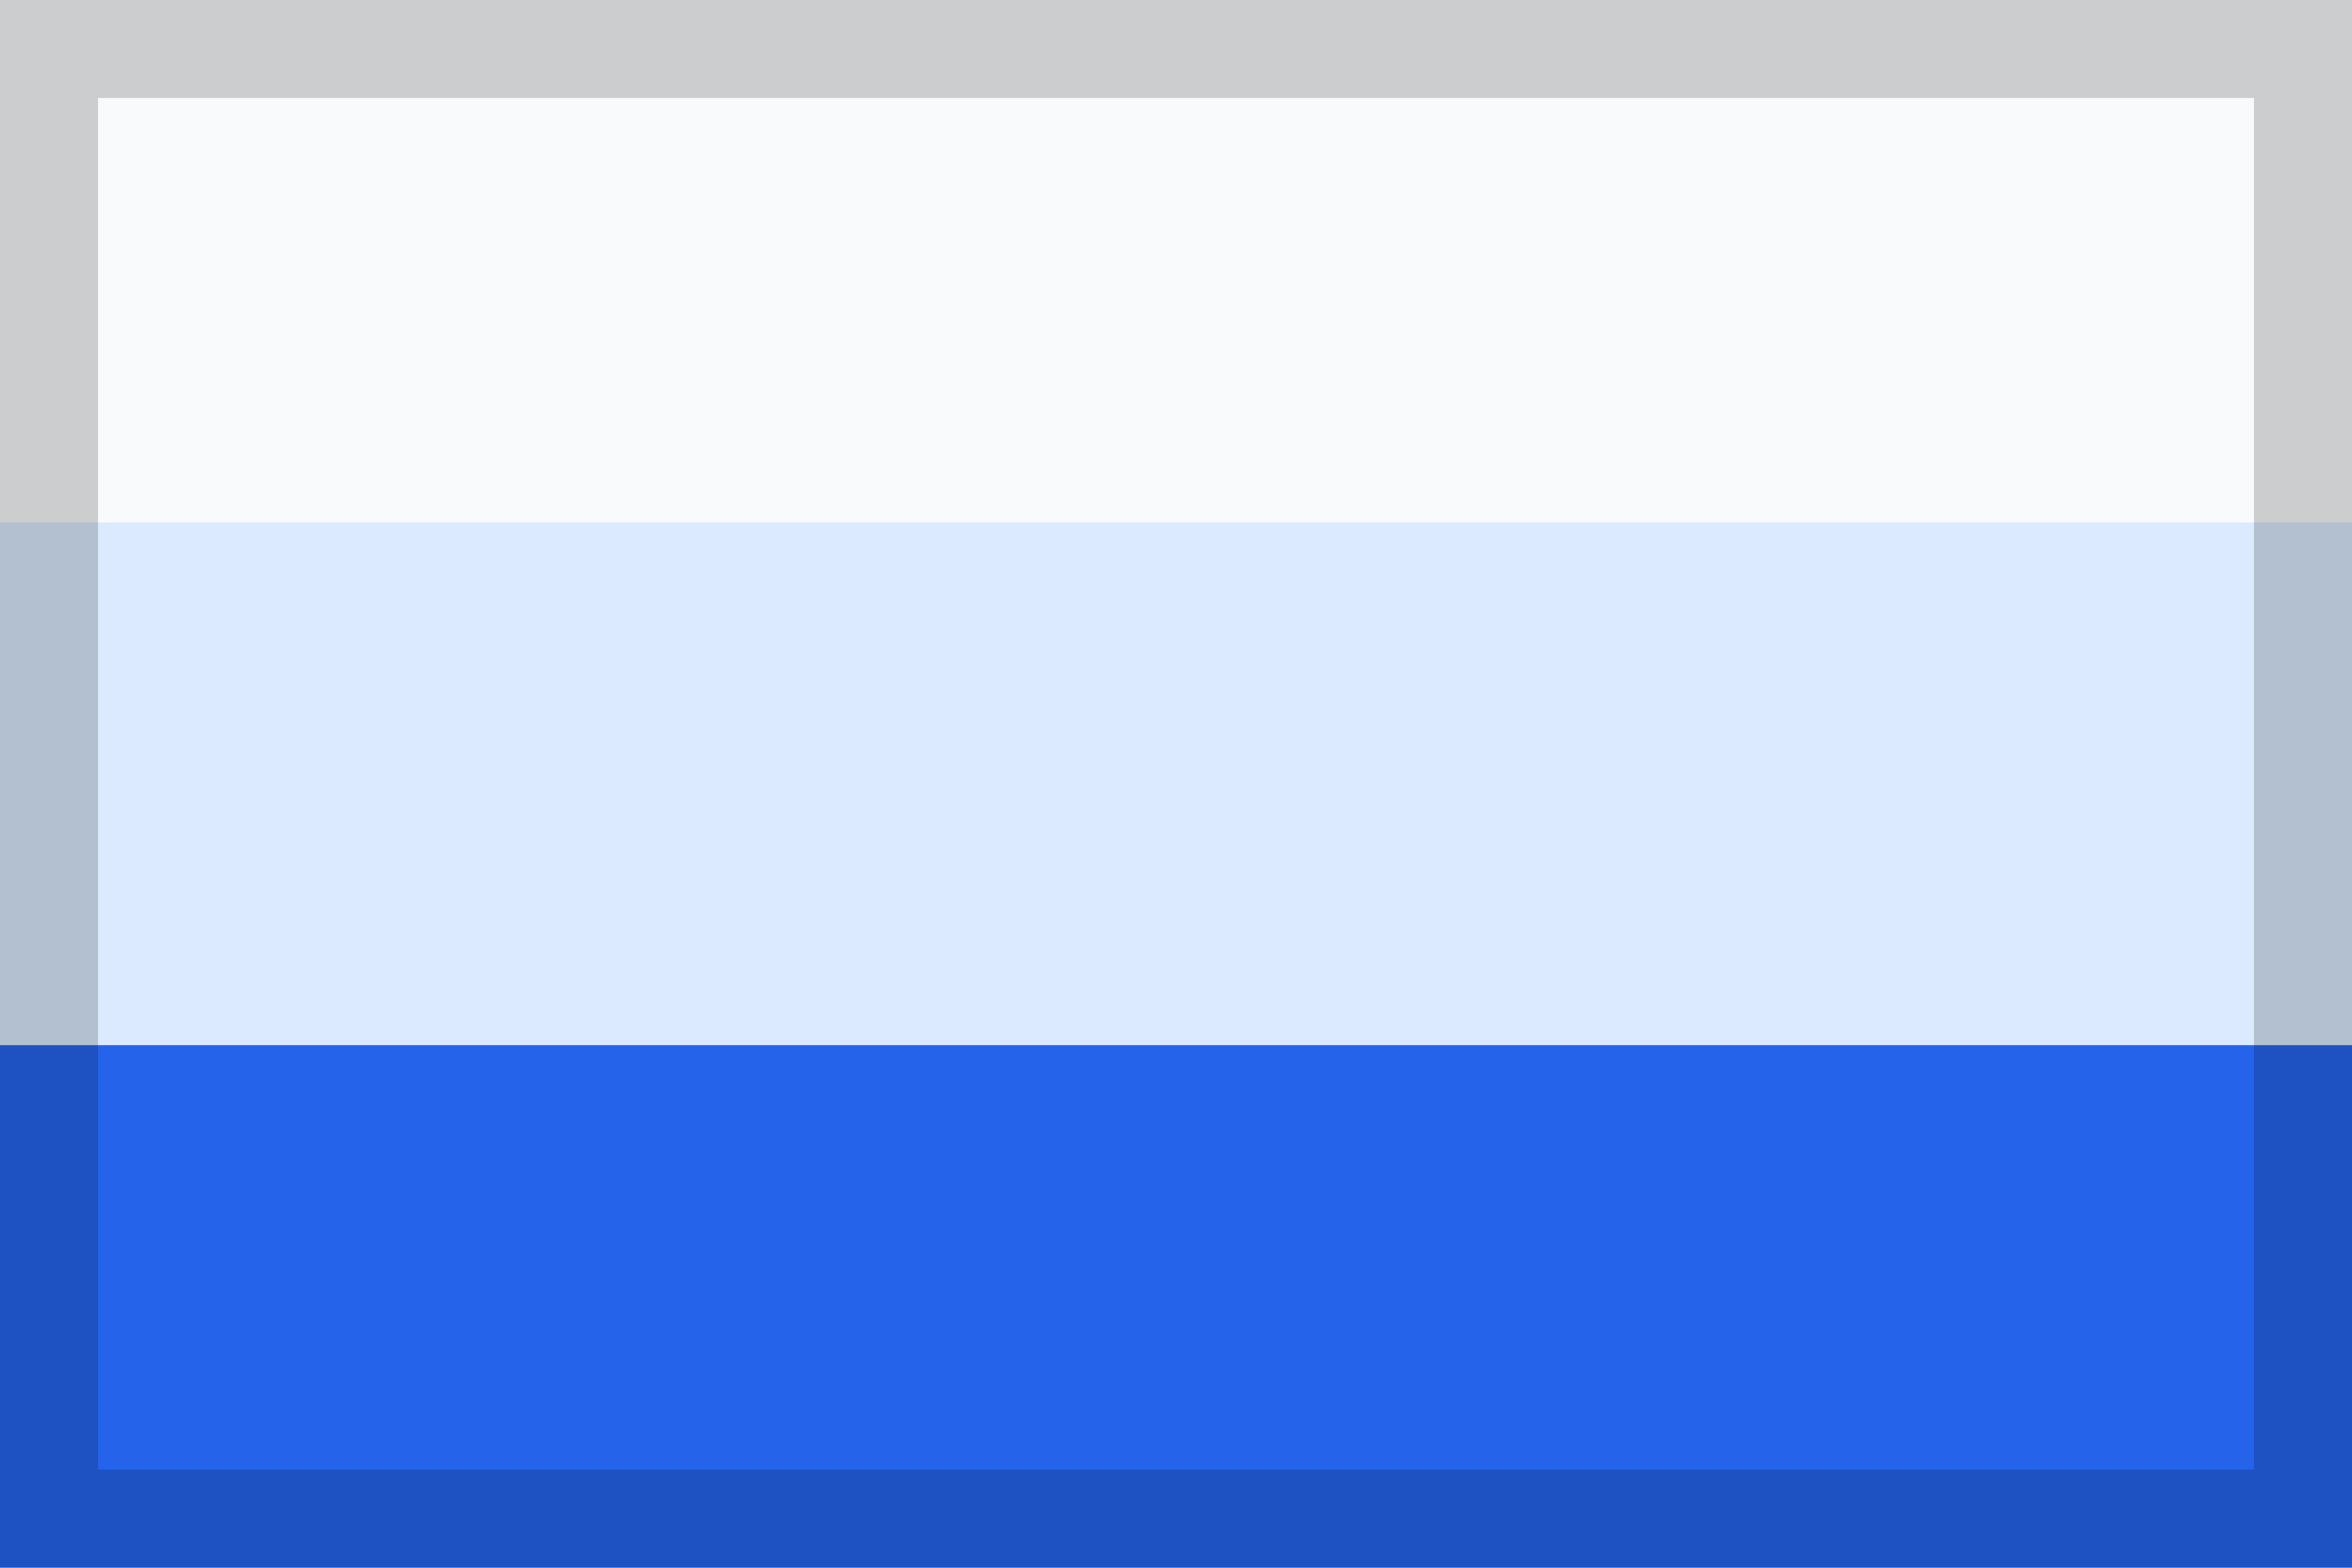
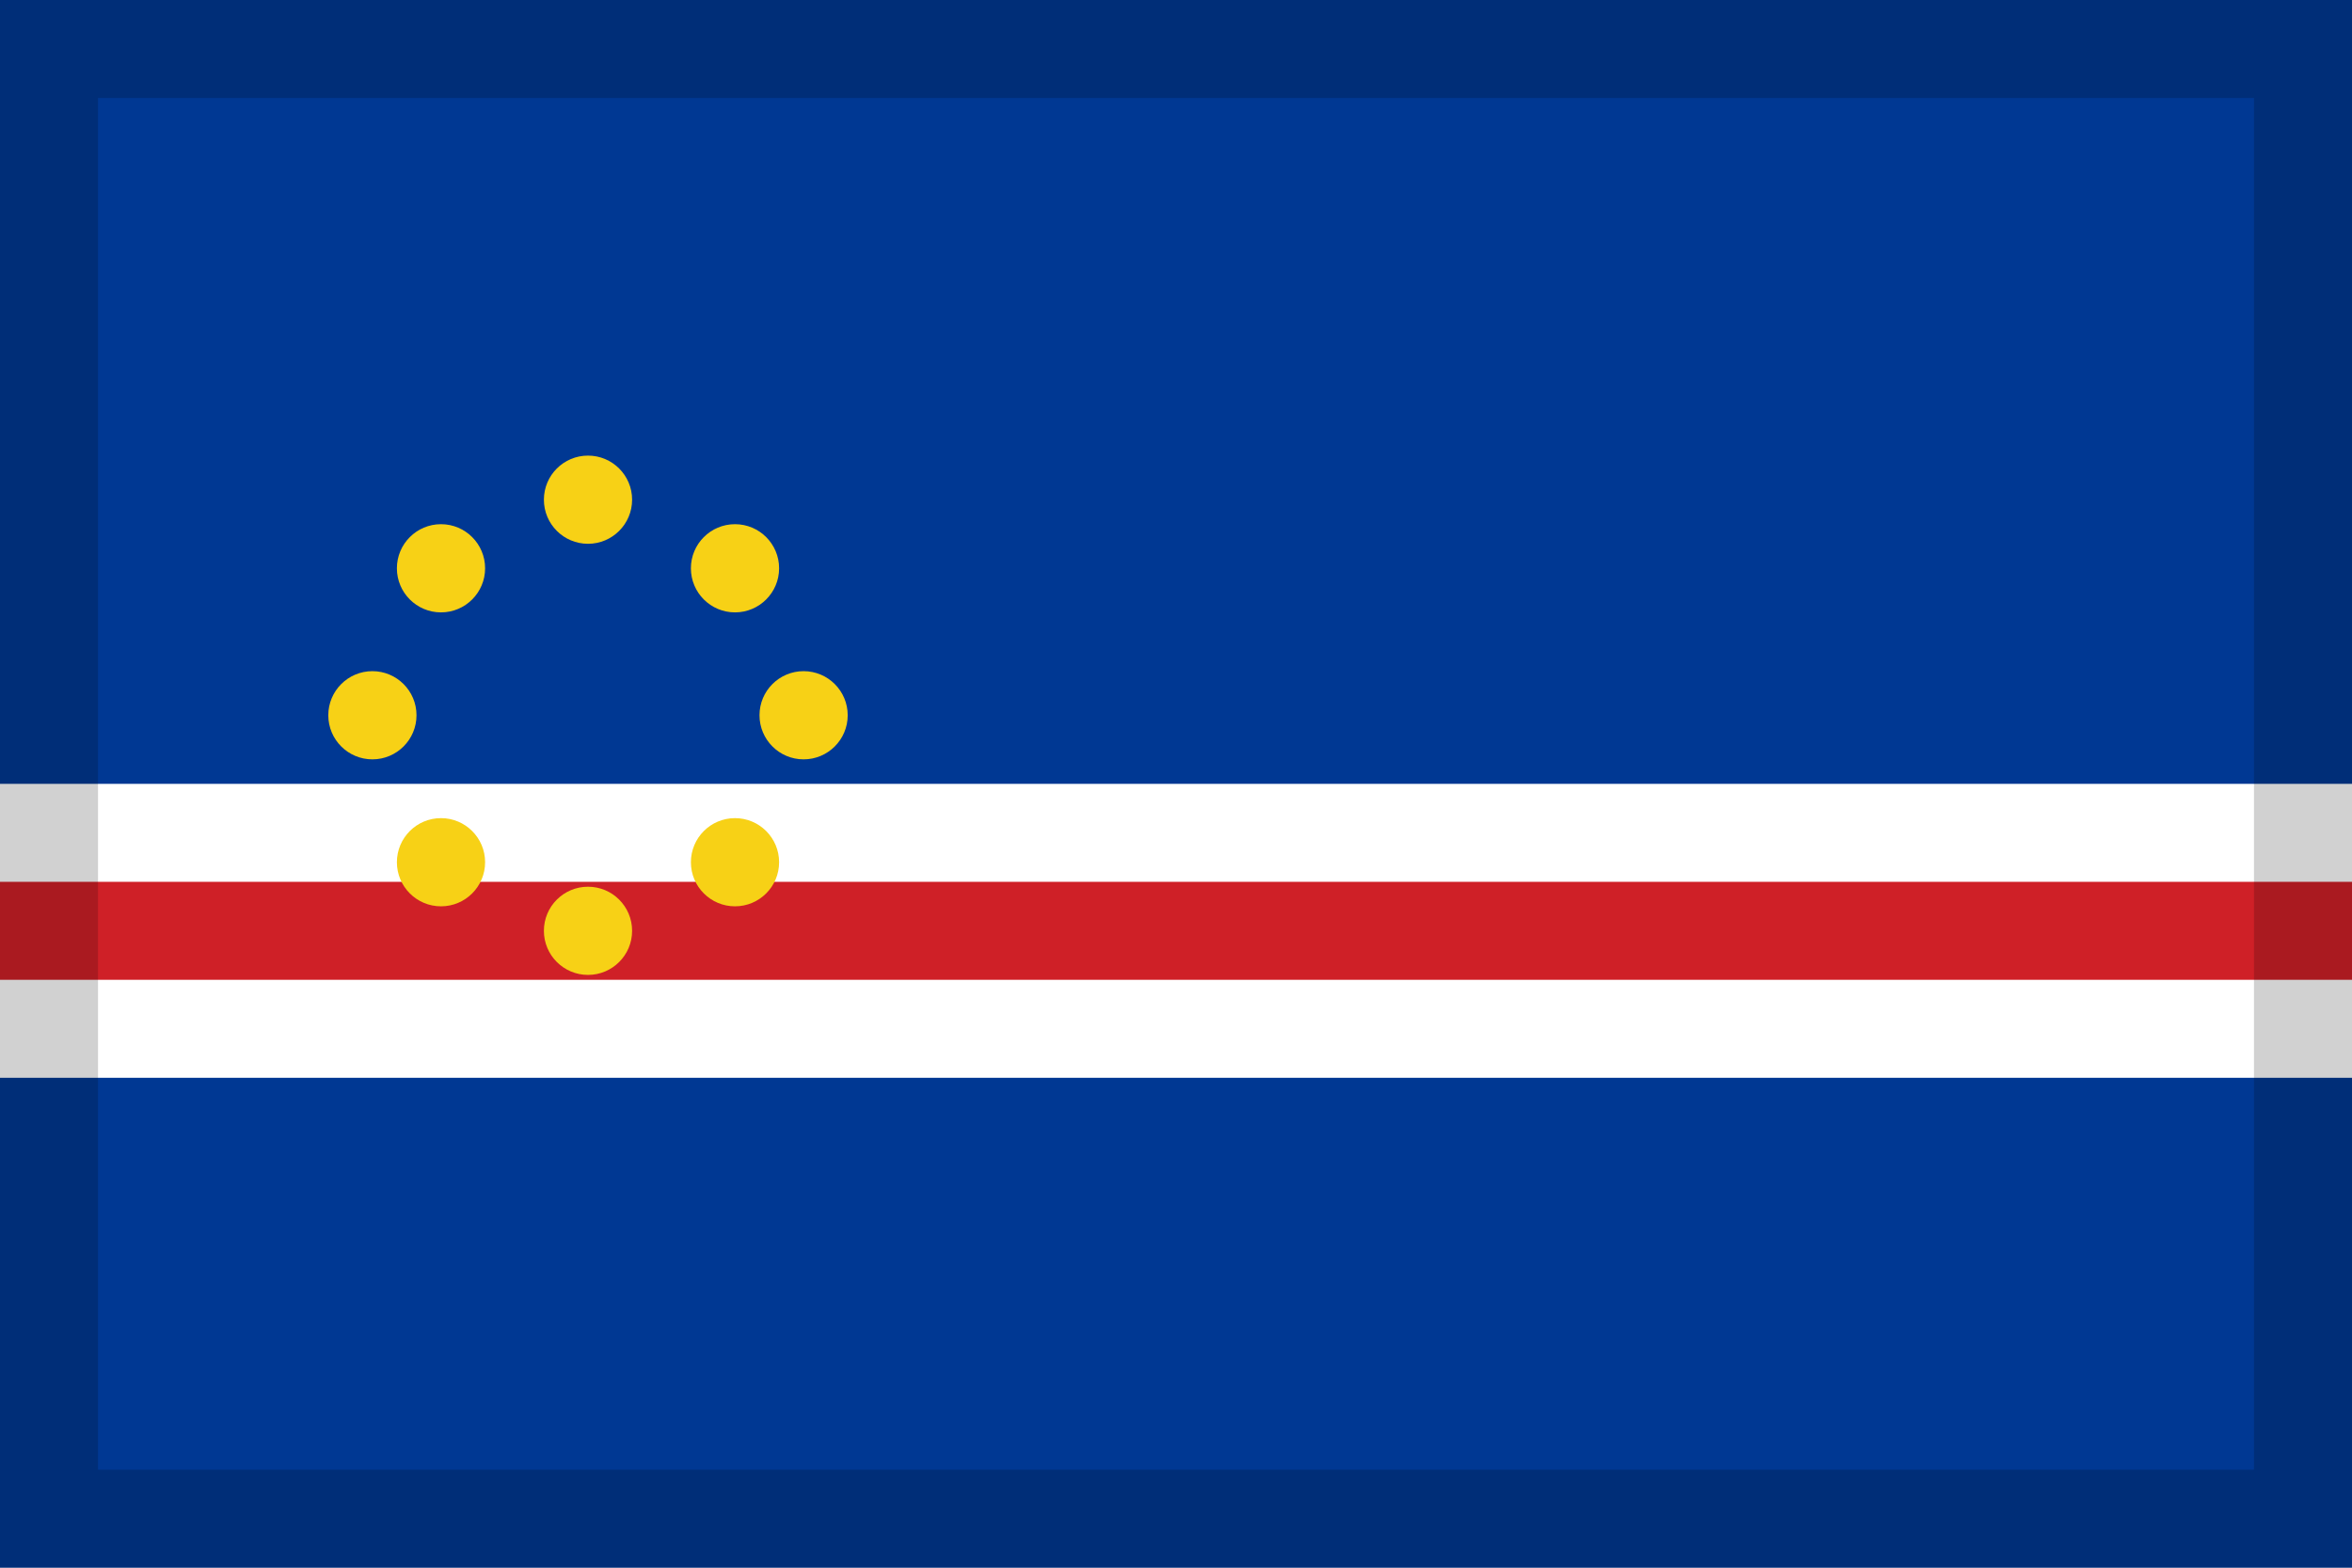
- <svg xmlns="http://www.w3.org/2000/svg" viewBox="0 0 24 16" role="img" aria-label="CV flag">
-   <rect width="24" height="16" fill="#f8fafc" />
-   <rect y="5.333" width="24" height="5.334" fill="#dbeafe" />
-   <rect y="10.667" width="24" height="5.333" fill="#2563eb" />
+ <svg xmlns="http://www.w3.org/2000/svg" viewBox="0 0 24 16" role="img" aria-label="Cape Verde flag">
+   <rect width="24" height="16" fill="#003893" />
+   <rect y="8" width="24" height="3" fill="#fff" />
+   <rect y="9" width="24" height="1" fill="#cf2027" />
+   <g fill="#f7d116">
+     <circle cx="6" cy="5.1" r=".45" />
+     <circle cx="7.5" cy="5.8" r=".45" />
+     <circle cx="8.2" cy="7.3" r=".45" />
+     <circle cx="7.5" cy="8.8" r=".45" />
+     <circle cx="6" cy="9.5" r=".45" />
+     <circle cx="4.5" cy="8.8" r=".45" />
+     <circle cx="3.8" cy="7.3" r=".45" />
+     <circle cx="4.5" cy="5.8" r=".45" />
+   </g>
  <rect x=".5" y=".5" width="23" height="15" fill="none" stroke="rgba(0,0,0,.18)" />
</svg>
